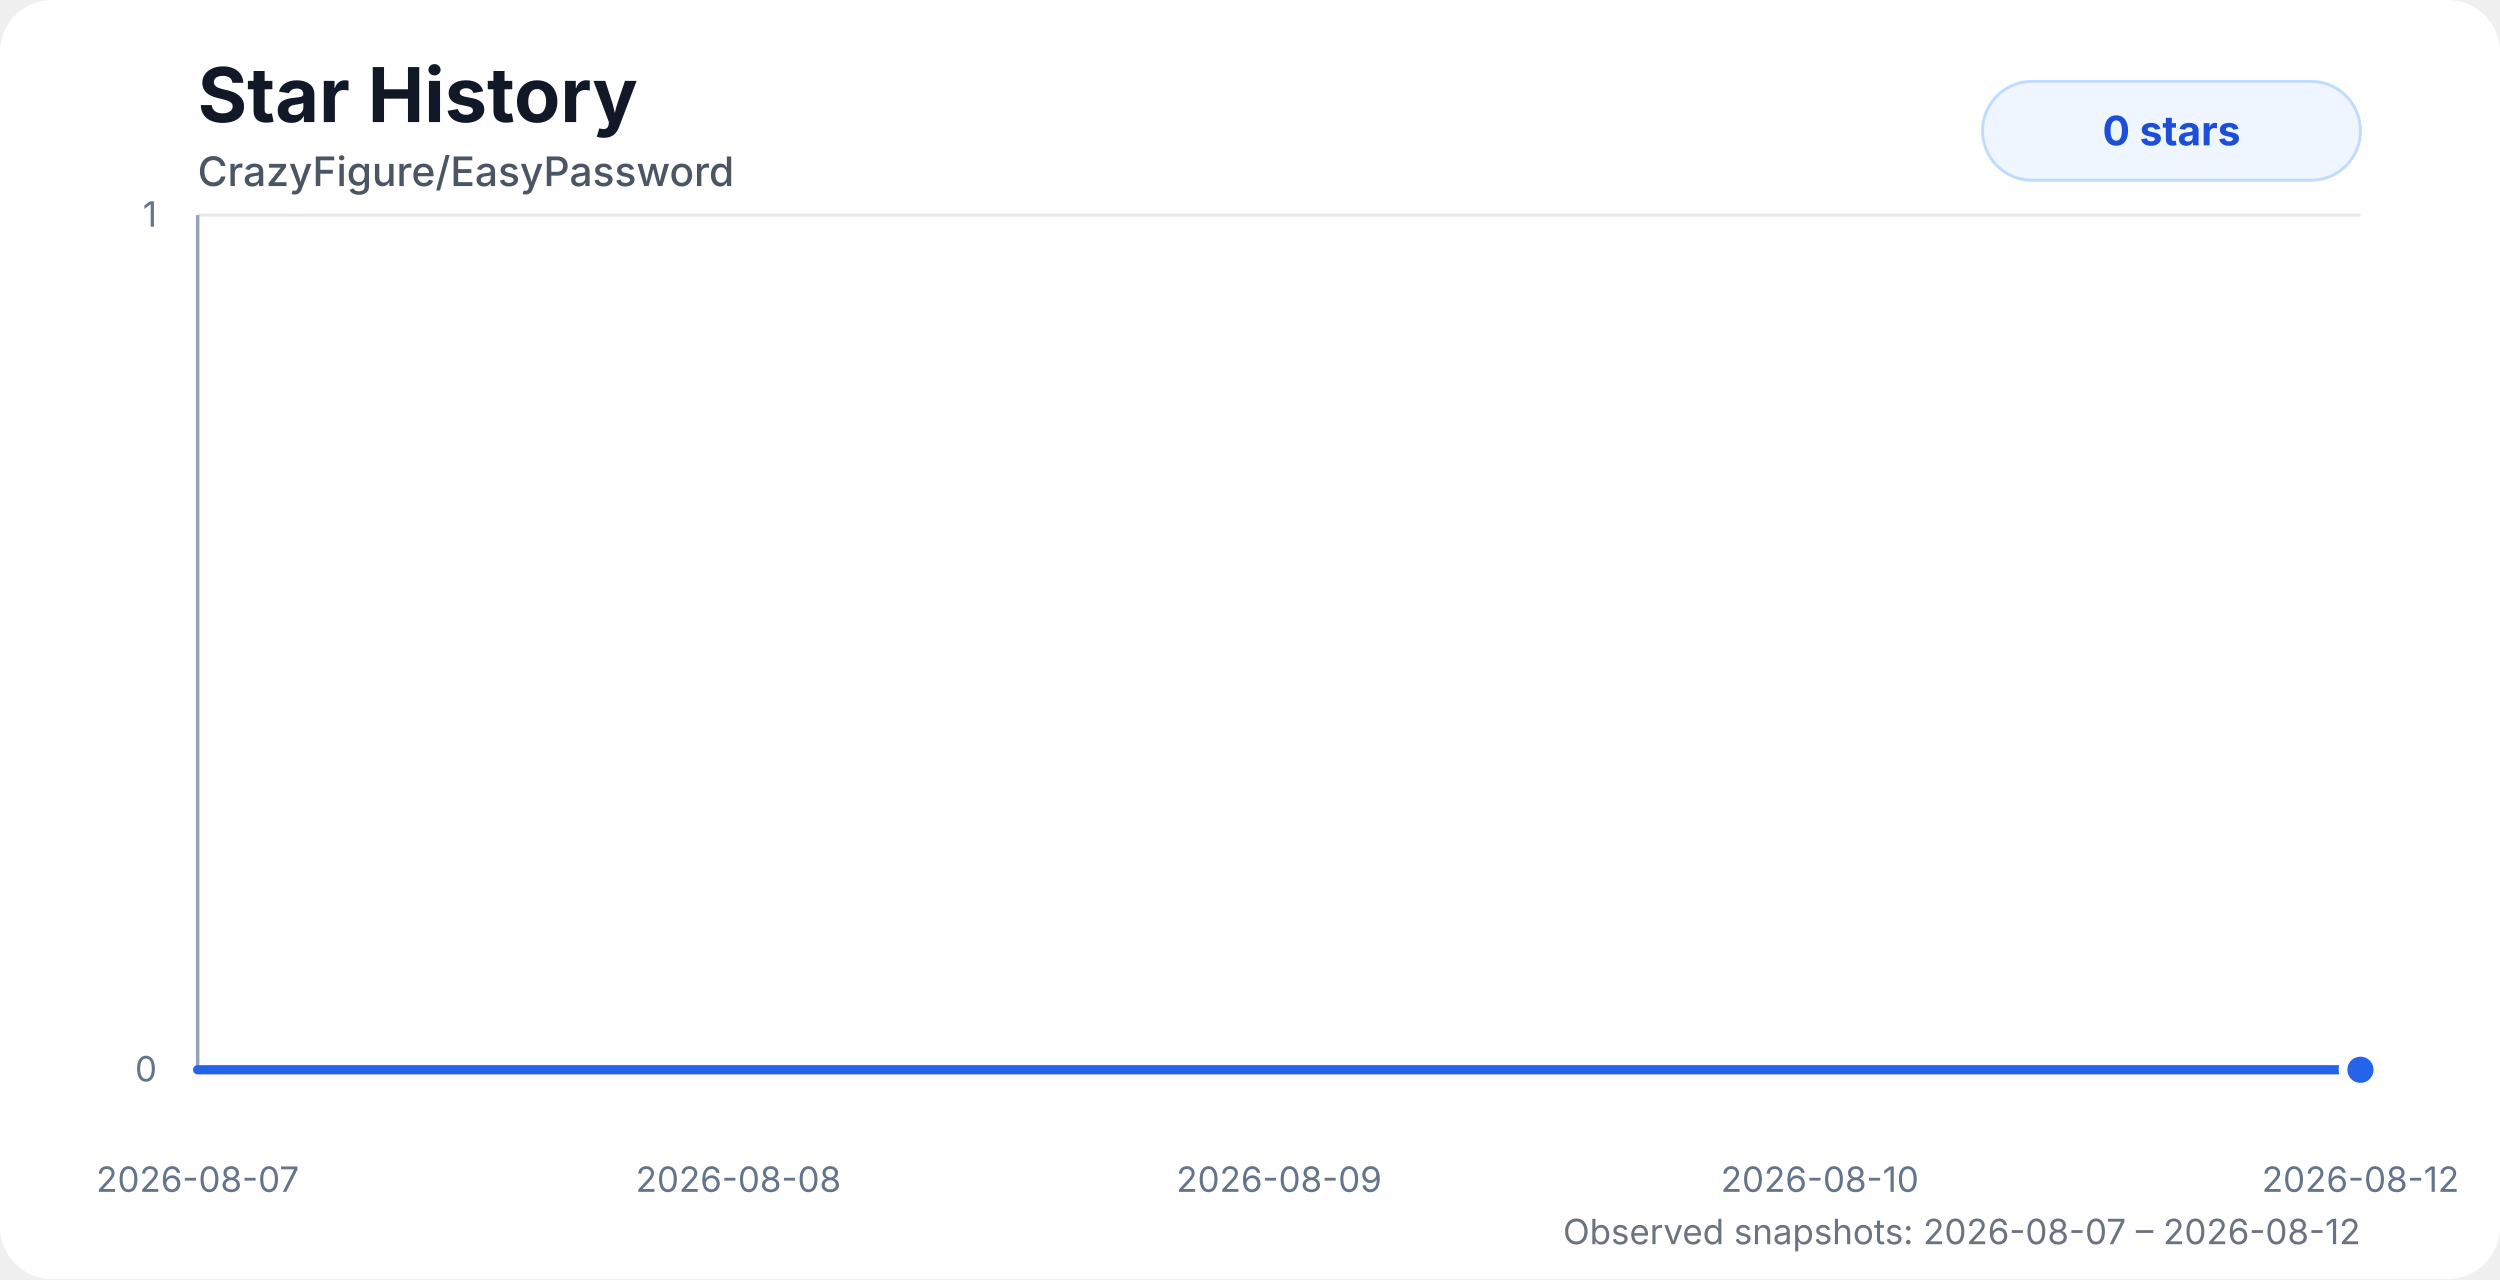
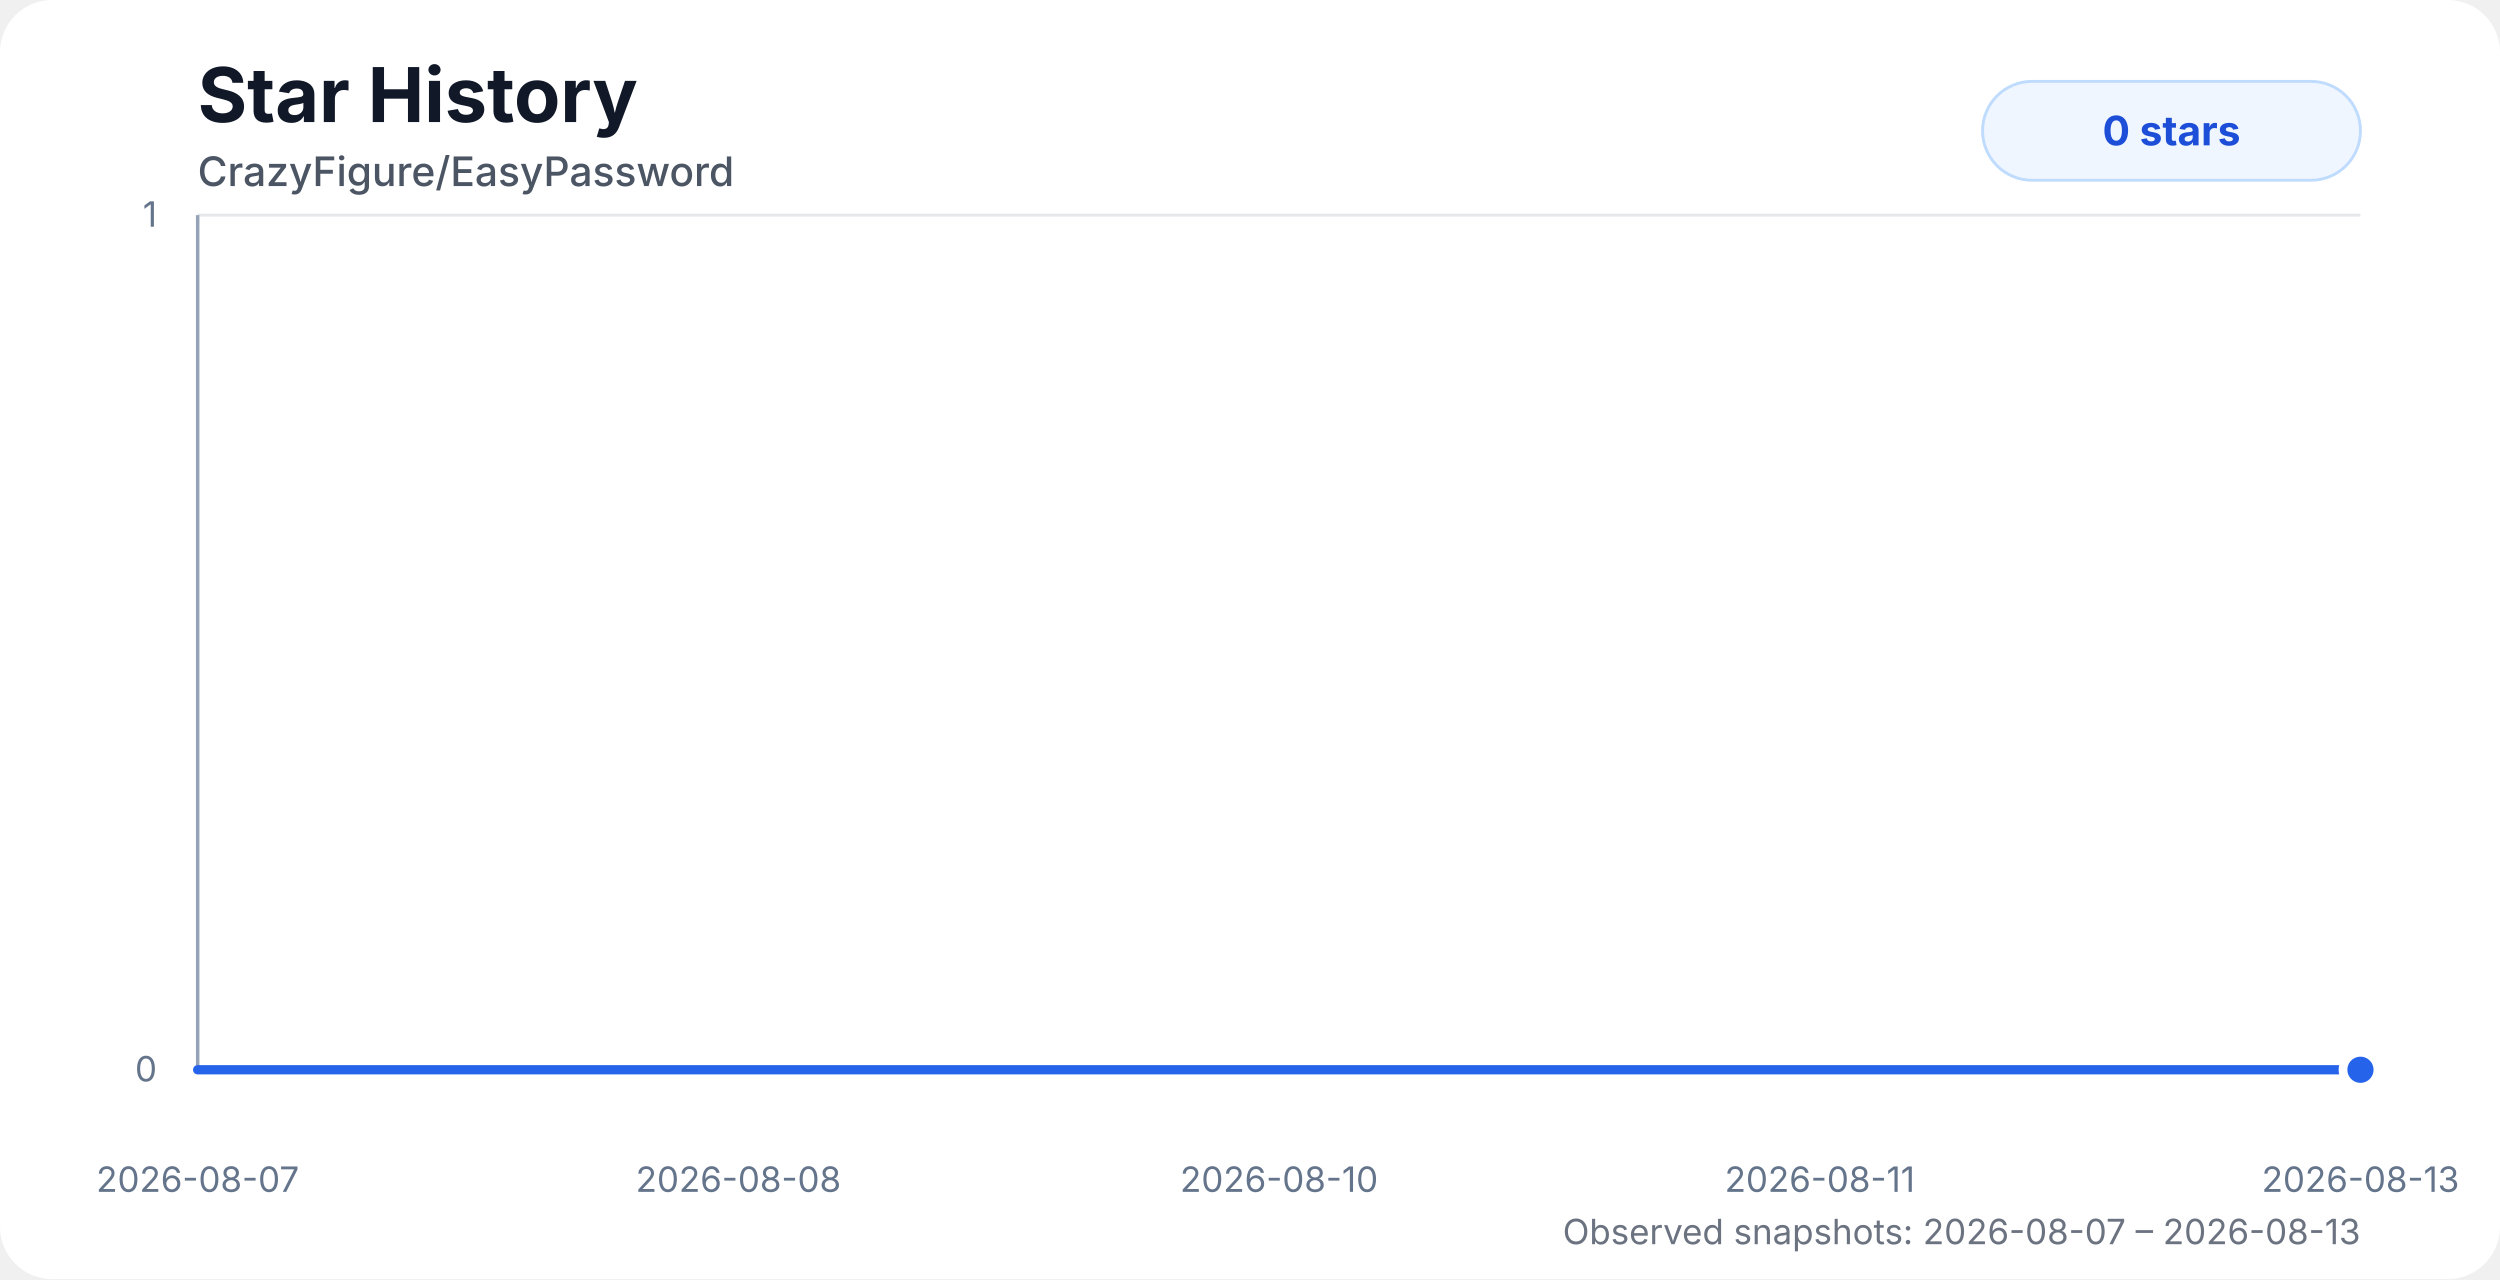
<svg xmlns="http://www.w3.org/2000/svg" width="860" height="440" viewBox="0 0 860 440" role="img" aria-labelledby="title desc">
  <style>
    .chart-bg { fill: #ffffff; }
    .title { fill: #111827; font: 700 26px system-ui, -apple-system, BlinkMacSystemFont, "Segoe UI", sans-serif; }
    .subtitle { fill: #4b5563; font: 500 14px system-ui, -apple-system, BlinkMacSystemFont, "Segoe UI", sans-serif; }
    .axis-label { fill: #64748b; font: 12px system-ui, -apple-system, BlinkMacSystemFont, "Segoe UI", sans-serif; }
    .grid { stroke: #e5e7eb; stroke-width: 1; }
    .axis { stroke: #94a3b8; stroke-width: 1.2; }
    .area { fill: url(#starGradient); opacity: 0.28; }
    .line { fill: none; stroke: #2563eb; stroke-width: 3.2; stroke-linecap: round; stroke-linejoin: round; }
    .dot { fill: #2563eb; stroke: #ffffff; stroke-width: 3; }
    .badge { fill: #eff6ff; stroke: #bfdbfe; }
    .badge-text { fill: #1d4ed8; font: 700 14px system-ui, -apple-system, BlinkMacSystemFont, "Segoe UI", sans-serif; }
    .status { fill: #6b7280; font: 12px system-ui, -apple-system, BlinkMacSystemFont, "Segoe UI", sans-serif; }
    @media (prefers-color-scheme: dark) {
      .chart-bg { fill: #0d1117; }
      .title { fill: #f8fafc; }
      .subtitle { fill: #cbd5e1; }
      .axis-label { fill: #94a3b8; }
      .grid { stroke: #1f2937; }
      .axis { stroke: #475569; }
      .dot { stroke: #0d1117; }
      .badge { fill: #172554; stroke: #1d4ed8; }
      .badge-text { fill: #bfdbfe; }
      .status { fill: #94a3b8; }
    }
  </style>
  <defs>
    <linearGradient id="starGradient" x1="0" x2="0" y1="0" y2="1">
      <stop offset="0%" stop-color="#2563eb" stop-opacity="0.72" />
      <stop offset="100%" stop-color="#2563eb" stop-opacity="0" />
    </linearGradient>
  </defs>
  <rect class="chart-bg" width="860" height="440" rx="18" />
  <text class="title" x="68" y="42">Star History</text>
  <text class="subtitle" x="68" y="64">CrazyFigure/EasyPassword</text>
  <g>
    <line class="grid" x1="68" y1="368" x2="812" y2="368" />
    <line class="grid" x1="68" y1="74" x2="812" y2="74" />
    <line class="axis" x1="68" y1="74" x2="68" y2="368" />
    <line class="axis" x1="68" y1="368" x2="812" y2="368" />
    <text class="axis-label" x="54" y="372" text-anchor="end">0</text>
    <text class="axis-label" x="54" y="78" text-anchor="end">1</text>
    <text class="axis-label" x="68" y="410" text-anchor="middle">2026-08-07</text>
    <text class="axis-label" x="254" y="410" text-anchor="middle">2026-08-08</text>
-     <text class="axis-label" x="440" y="410" text-anchor="middle">2026-08-09</text>
-     <text class="axis-label" x="626" y="410" text-anchor="middle">2026-08-10</text>
-     <text class="axis-label" x="812" y="410" text-anchor="middle">2026-08-12</text>
+     <text class="axis-label" x="440" y="410" text-anchor="middle">2026-08-10</text>
+     <text class="axis-label" x="626" y="410" text-anchor="middle">2026-08-11</text>
+     <text class="axis-label" x="812" y="410" text-anchor="middle">2026-08-13</text>
  </g>
-   <path class="area" d="M 68 368 H 210.94 V 368 H 361.28 V 368 H 511.85 V 368 H 660.59 V 368 H 812 V 368 L 812 368 L 68 368 Z" />
-   <path class="line" d="M 68 368 H 210.94 V 368 H 361.28 V 368 H 511.85 V 368 H 660.59 V 368 H 812 V 368" />
+   <path class="area" d="M 68 368 H 186.98 V 368 H 312.12 V 368 H 437.45 V 368 H 561.25 V 368 H 687.28 V 368 H 812 V 368 L 812 368 L 68 368 Z" />
+   <path class="line" d="M 68 368 H 186.98 V 368 H 312.12 V 368 H 437.45 V 368 H 561.25 V 368 H 687.28 V 368 H 812 V 368" />
  <circle class="dot" cx="812" cy="368" r="6" />
  <rect class="badge" x="682" y="28" width="130" height="34" rx="17" />
  <text class="badge-text" x="747" y="50" text-anchor="middle">0 stars</text>
-   <text class="status" x="812" y="428" text-anchor="end">Observed snapshots: 2026-08-07 – 2026-08-12</text>
+   <text class="status" x="812" y="428" text-anchor="end">Observed snapshots: 2026-08-07 – 2026-08-13</text>
</svg>
